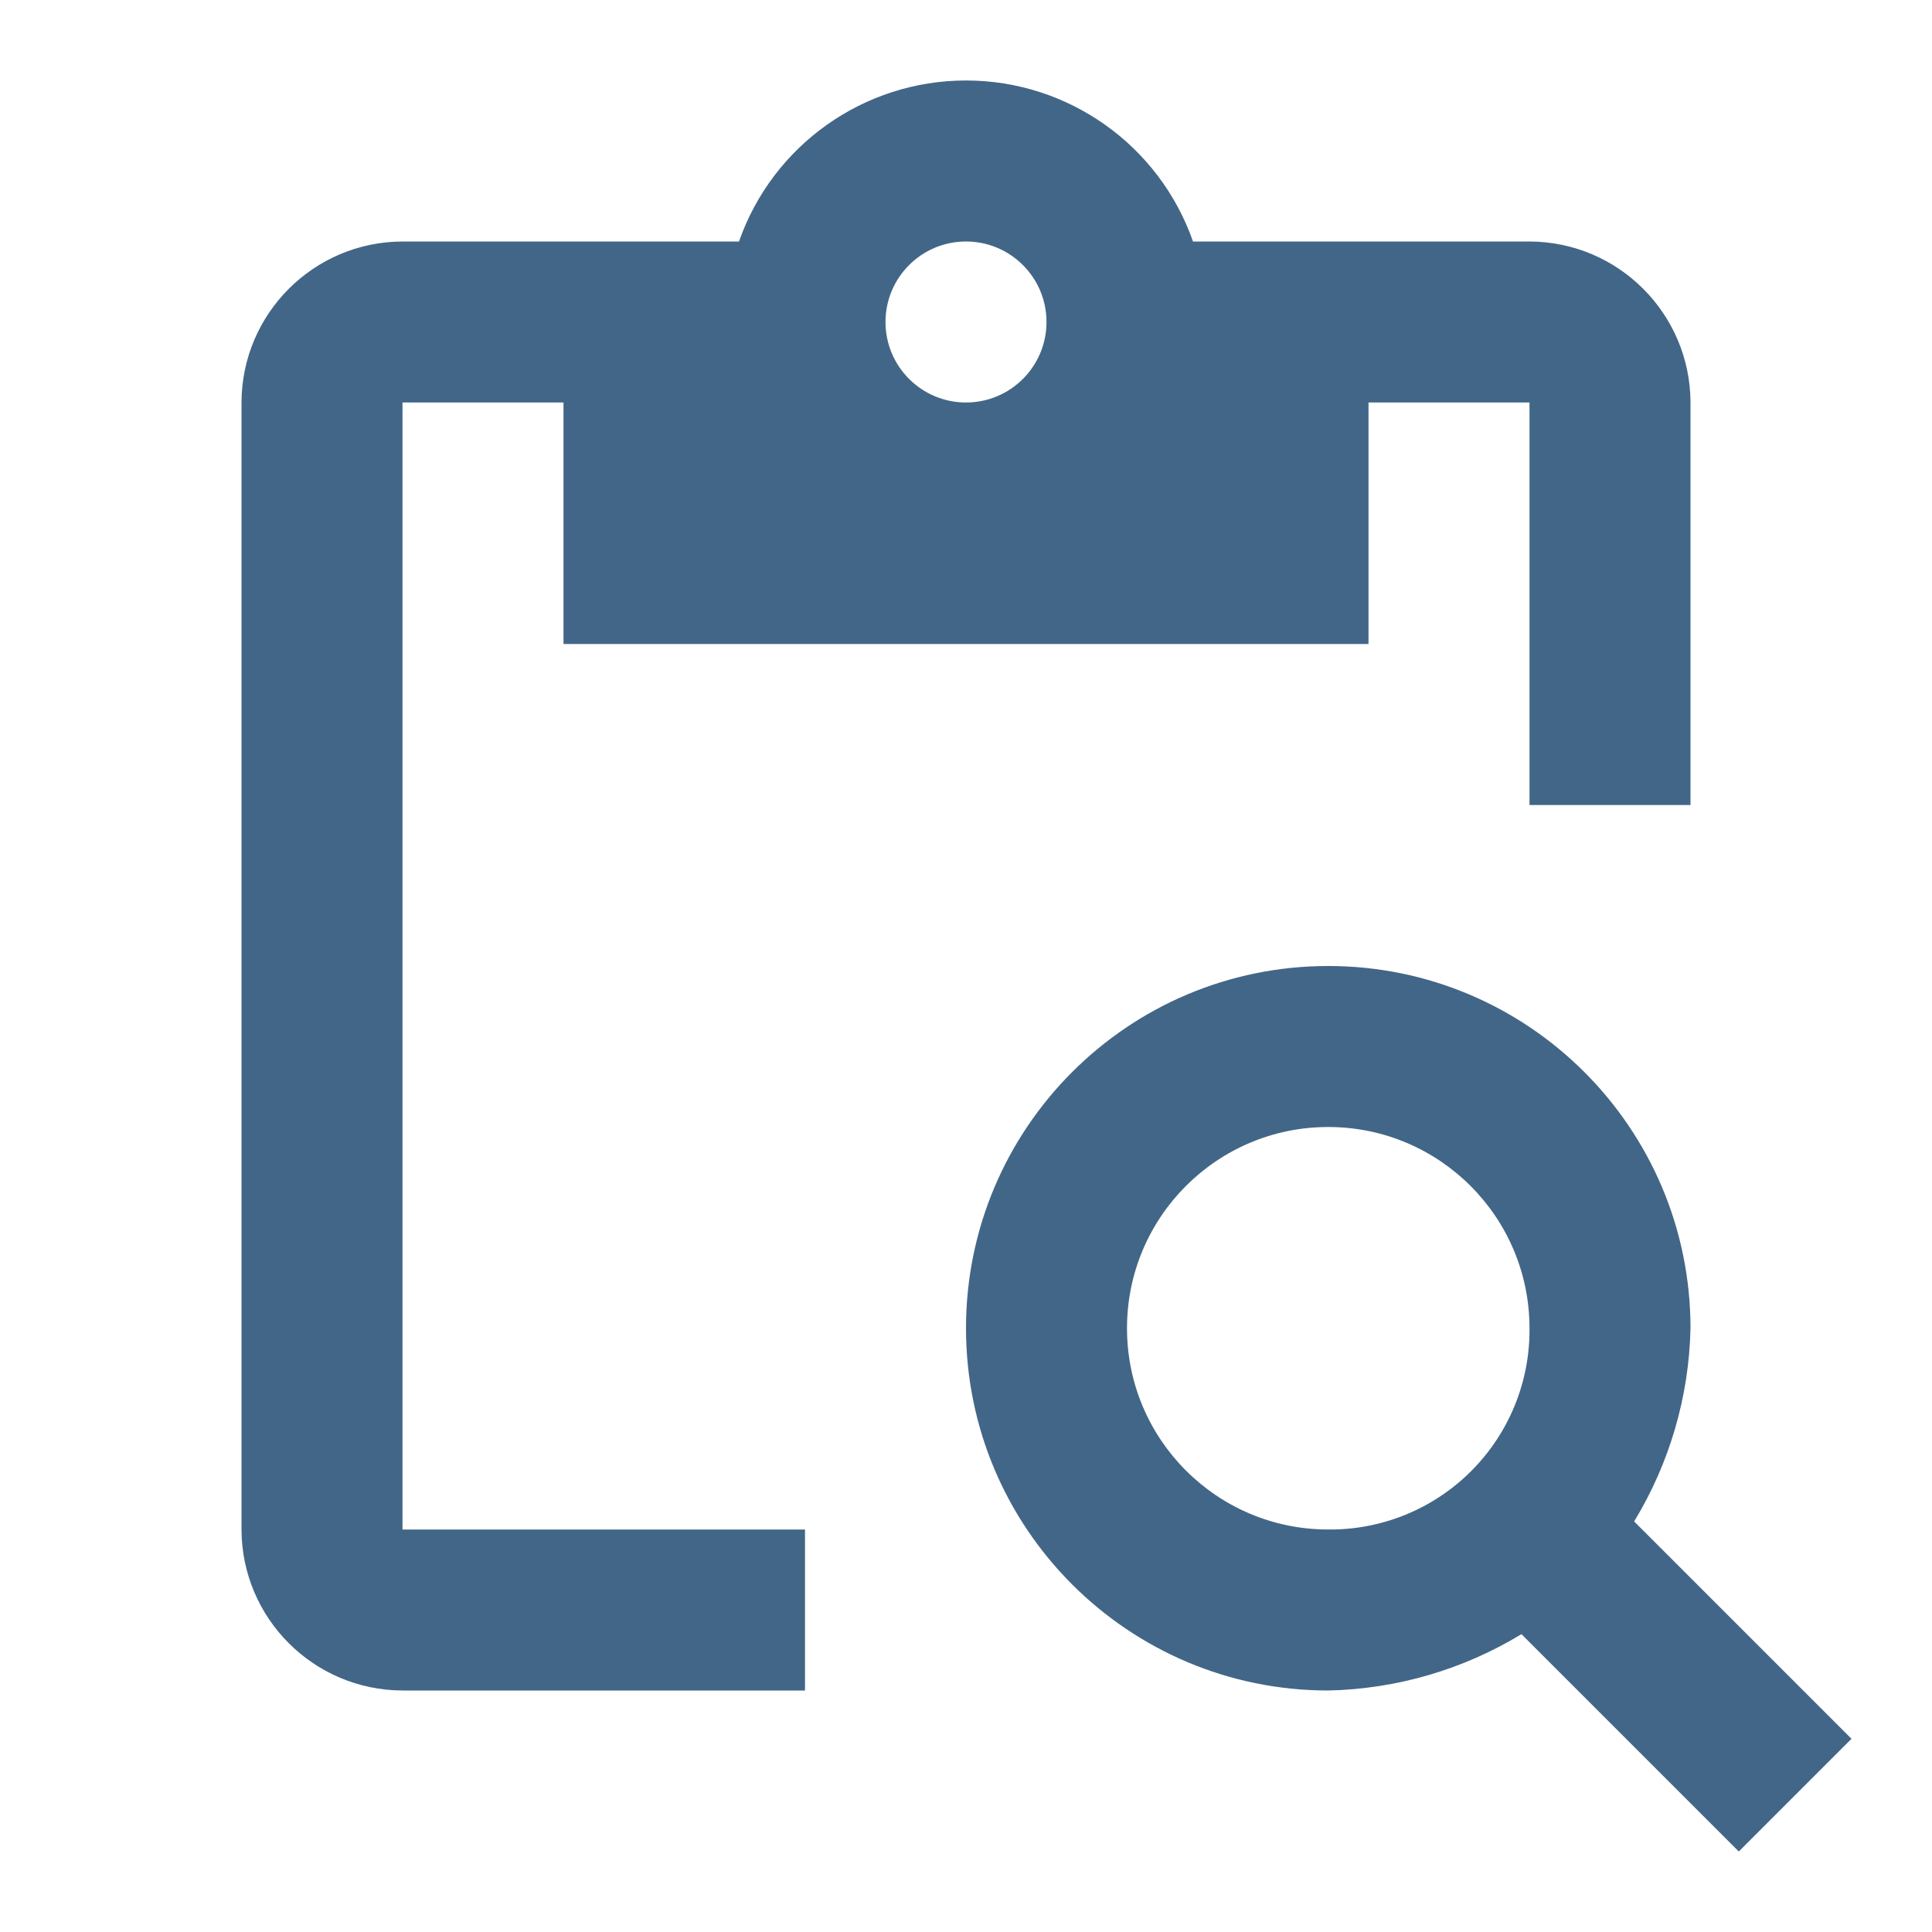
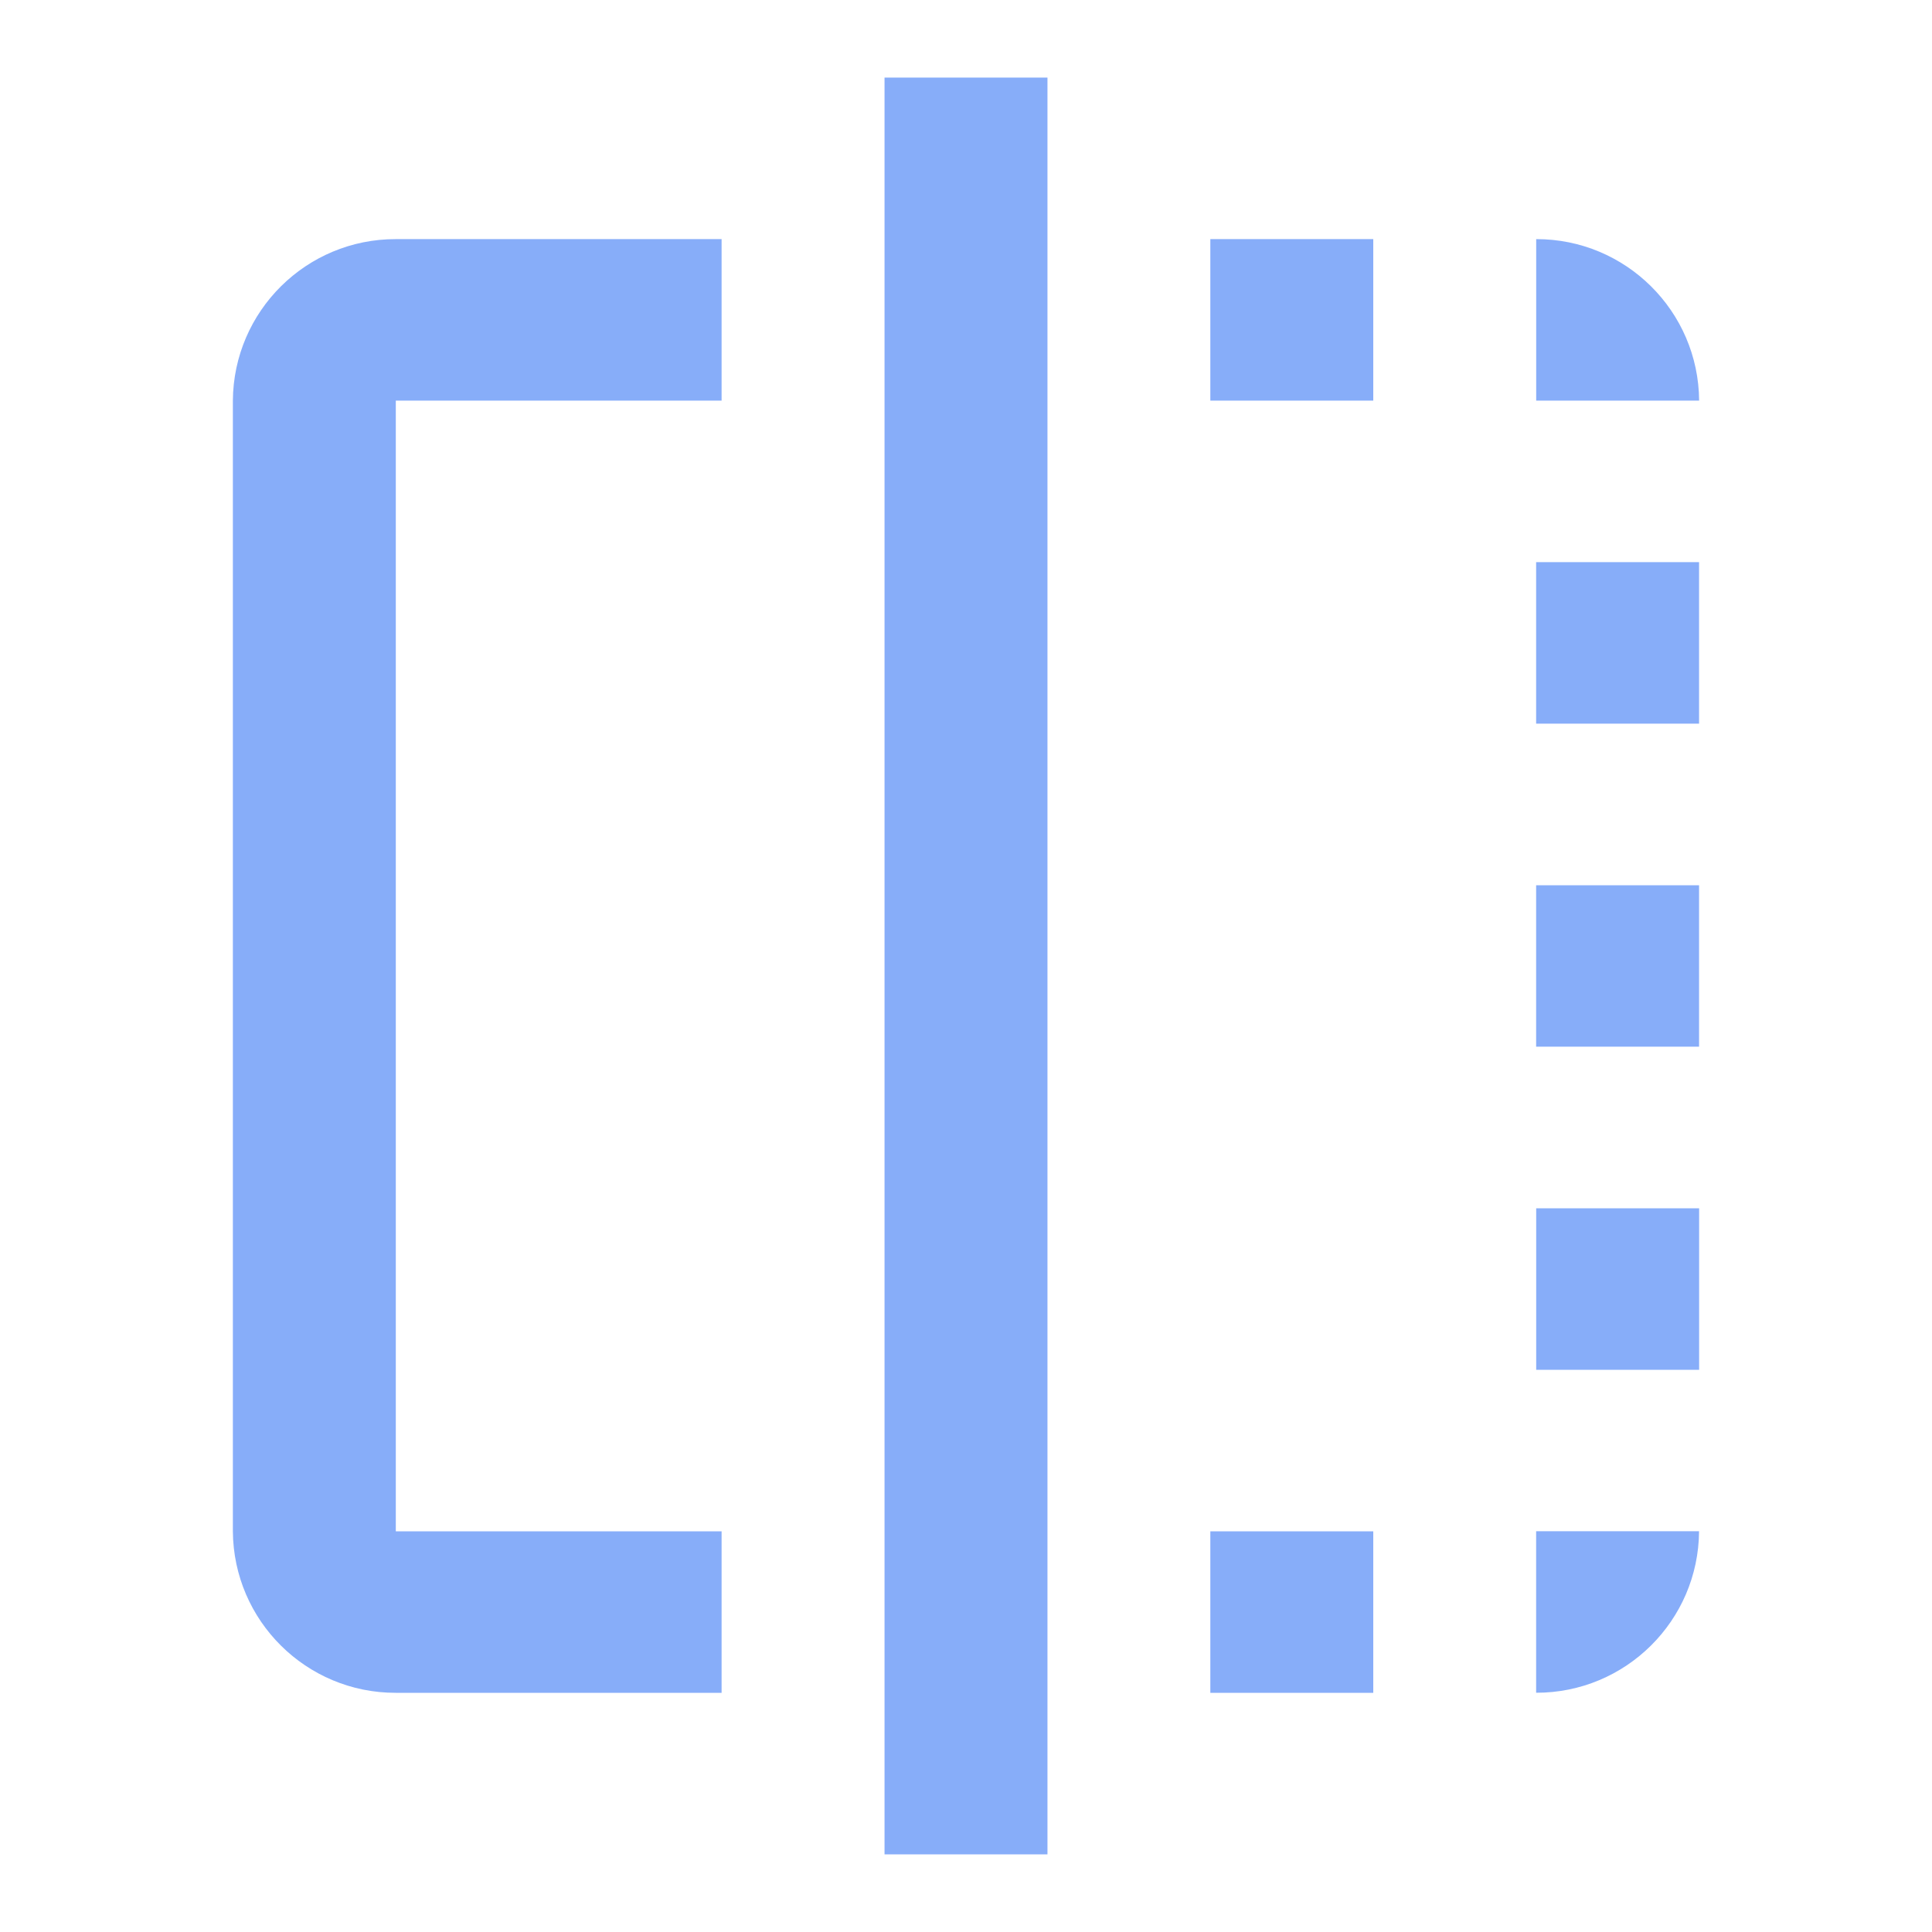
- <svg xmlns="http://www.w3.org/2000/svg" id="ic-check" width="24" height="24" viewBox="0 0 24 24">
-   <g id="Group_12" data-name="Group 12">
-     <rect id="Rectangle_259" data-name="Rectangle 259" width="24" height="24" fill="none" />
-   </g>
-   <g id="Group_14" data-name="Group 14">
-     <g id="Group_13" data-name="Group 13">
-       <path id="Path_639" data-name="Path 639" d="M5,5H7V8H17V5h2v5h2V5a2.006,2.006,0,0,0-2-2H14.82A2.988,2.988,0,0,0,9.18,3H5A2.006,2.006,0,0,0,3,5V19a2.006,2.006,0,0,0,2,2h5V19H5Zm7-2a1,1,0,1,1-1,1A1,1,0,0,1,12,3Z" fill="#426687" />
-       <path id="Path_640" data-name="Path 640" d="M20.3,18.9a4.815,4.815,0,0,0,.7-2.4A4.5,4.5,0,1,0,16.5,21a4.815,4.815,0,0,0,2.4-.7L21.6,23,23,21.6Zm-3.8.1A2.5,2.5,0,1,1,19,16.5,2.476,2.476,0,0,1,16.5,19Z" fill="#426687" />
-     </g>
-   </g>
+ <svg xmlns="http://www.w3.org/2000/svg" id="ic-check" width="30" height="30" viewBox="0 0 30 30">
+   <path id="Path_654" data-name="Path 654" d="M0,0H30V30H0Z" fill="none" />
+   <path id="Path_655" data-name="Path 655" d="M18.178,26.081h2.53V23.573h-2.53Zm5.059-15.049h2.53V8.524h-2.53ZM3,6.016V23.573a2.526,2.526,0,0,0,2.53,2.508h5.059V23.573H5.53V6.016h5.059V3.508H5.53A2.526,2.526,0,0,0,3,6.016ZM23.238,3.508V6.016h2.53A2.526,2.526,0,0,0,23.238,3.508ZM13.119,28.589h2.53V1h-2.53Zm10.119-7.524h2.53V18.557h-2.53ZM18.178,6.016h2.53V3.508h-2.53Zm5.059,10.032h2.53V13.541h-2.53Zm0,10.032a2.526,2.526,0,0,0,2.53-2.508h-2.53Z" transform="translate(0.616 0.205)" fill="#87adf9" />
</svg>
